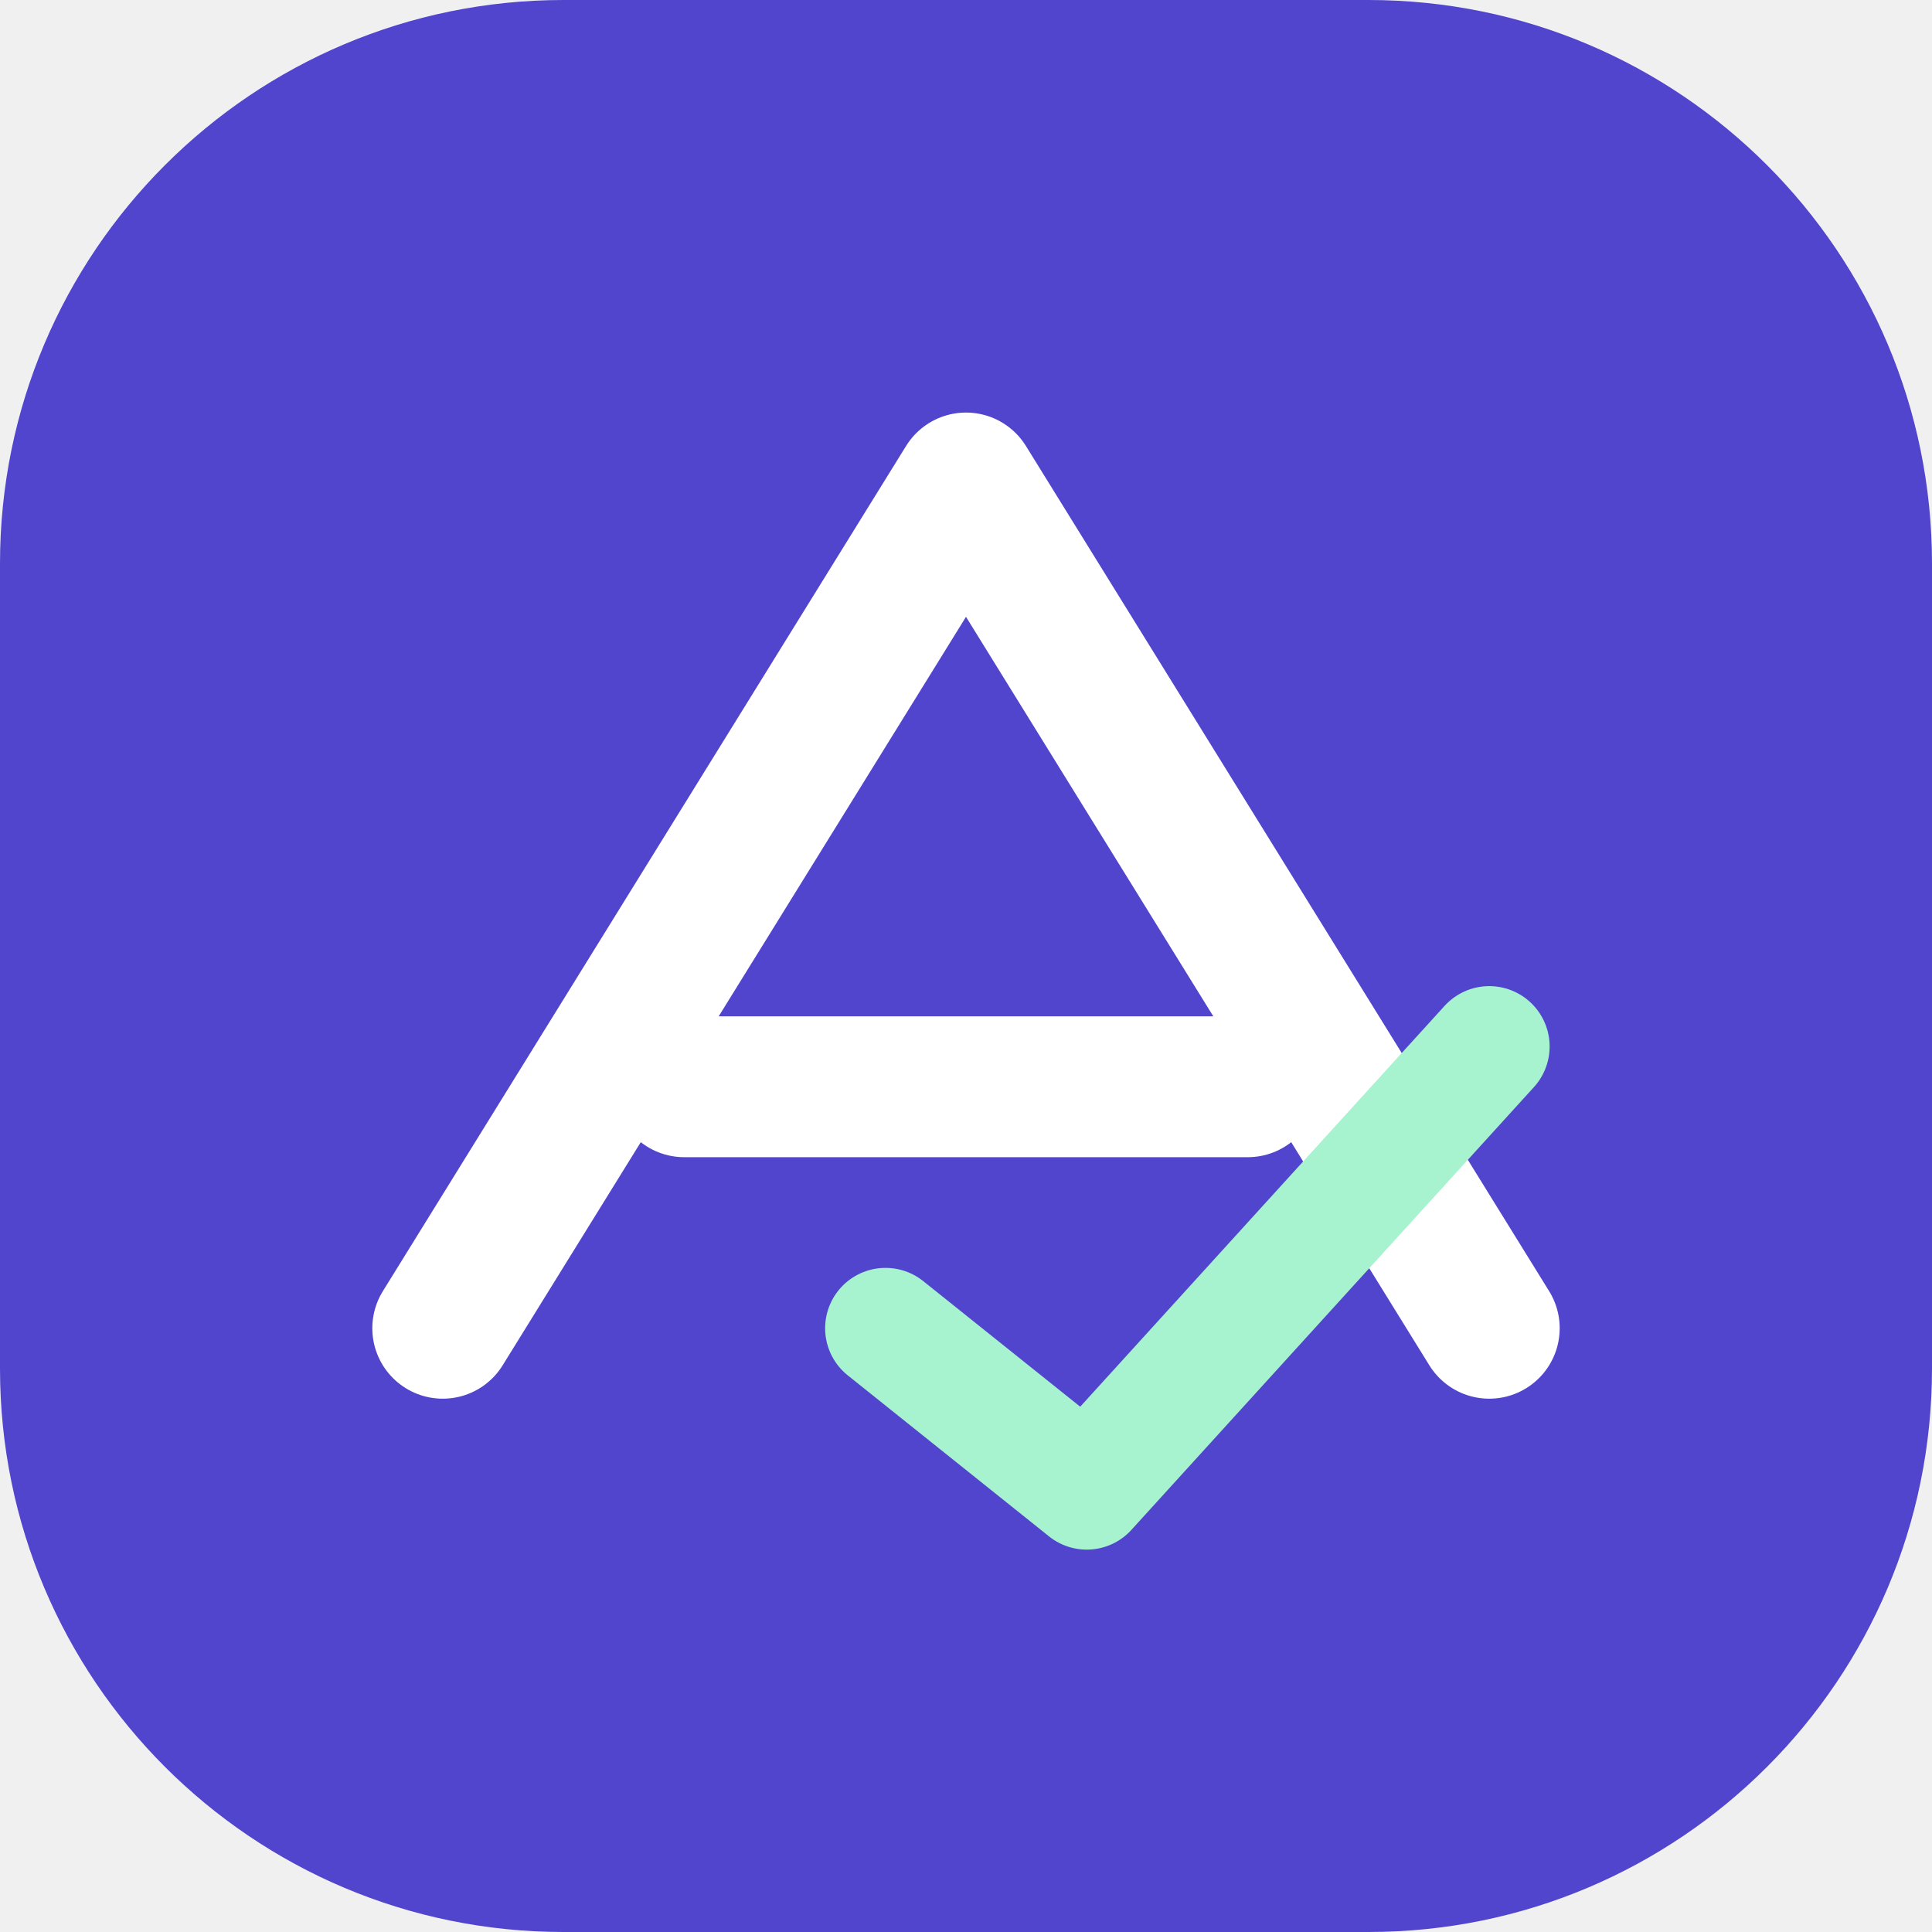
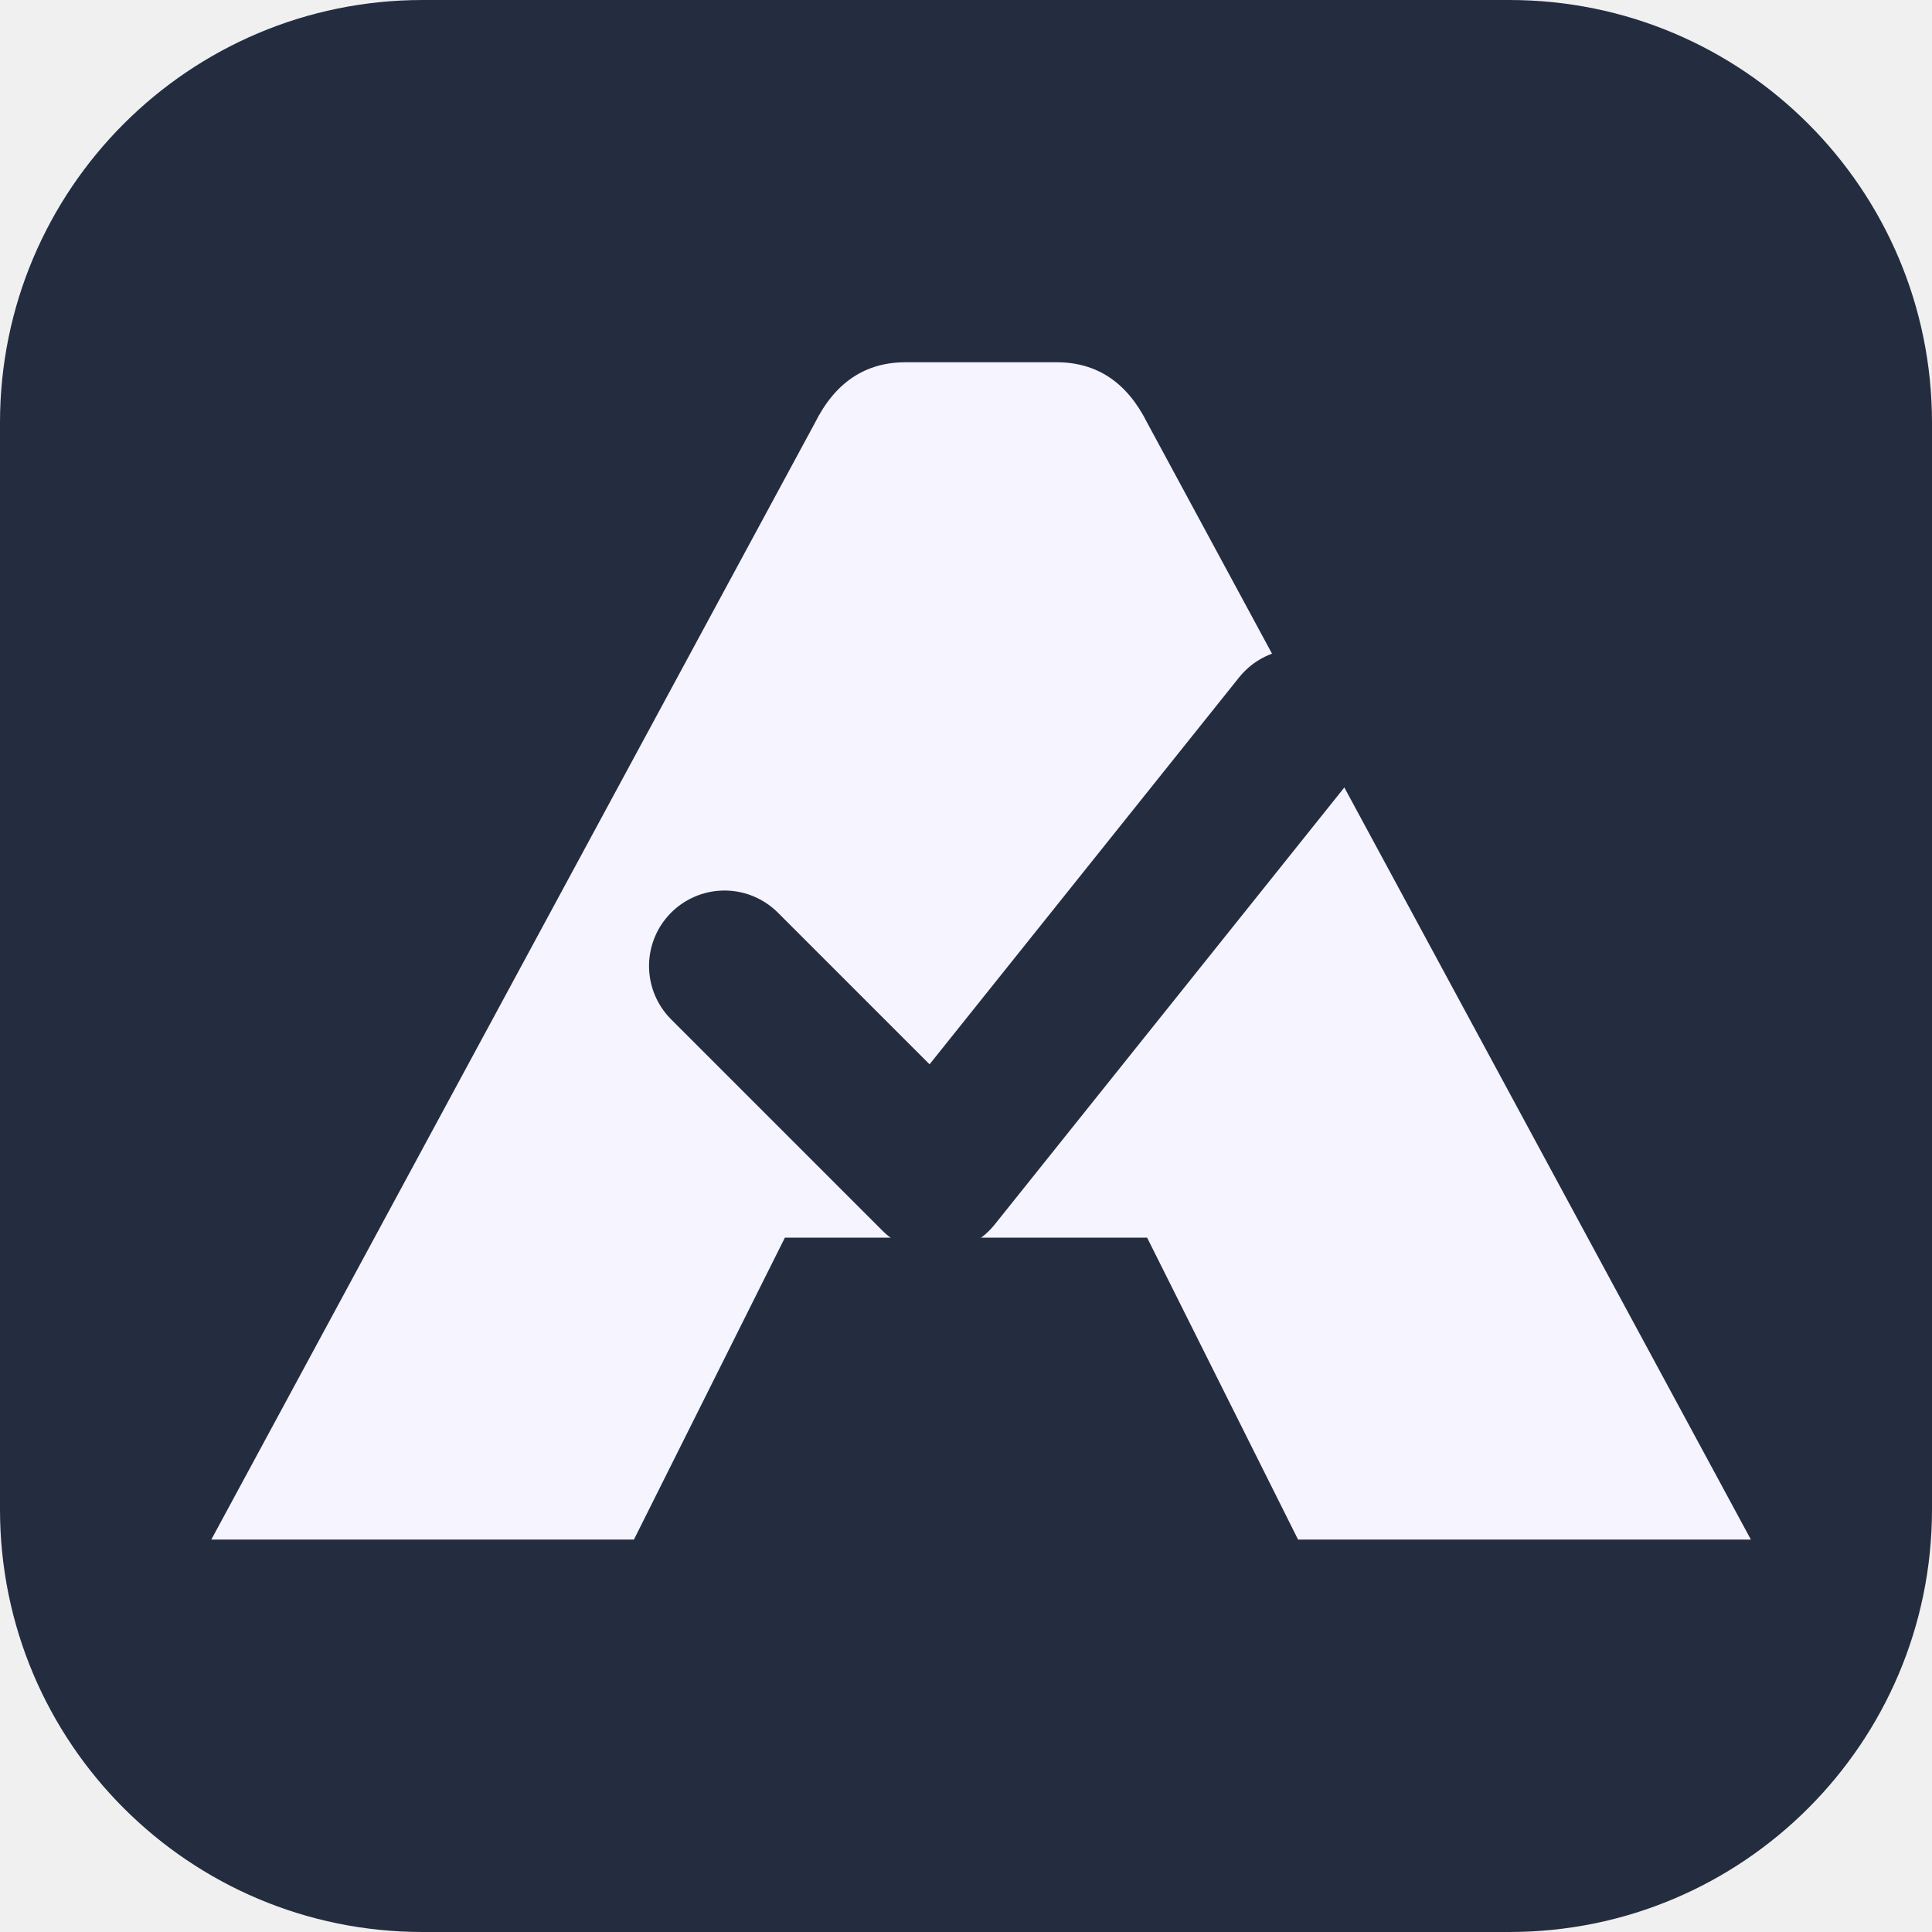
- <svg xmlns="http://www.w3.org/2000/svg" width="32" height="32" viewBox="0 0 48 48" fill="none">
-   <rect width="48" height="48" rx="14" fill="#5145CD" />
-   <path d="m11 33 13-21 13 21 M17 27h14" stroke="white" stroke-width="3.5" stroke-linecap="round" stroke-linejoin="round" />
-   <path d="m22 33 5 4 10-11" stroke="#A7F3D0" stroke-width="3" stroke-linecap="round" stroke-linejoin="round" />
+ <svg xmlns="http://www.w3.org/2000/svg" viewBox="0 0 64 64">
+   <rect width="64" height="64" rx="14" fill="#242D40" />
+   <path fill="#F5F4FF" d="M7 51 27 14q1-2 3-2h5q2 0 3 2l20 37H43l-5-10H26l-5 10Z" />
+   <path d="m24 32 7 7 12-15" fill="none" stroke="#242D40" stroke-width="5" stroke-linecap="round" stroke-linejoin="round" />
</svg>
